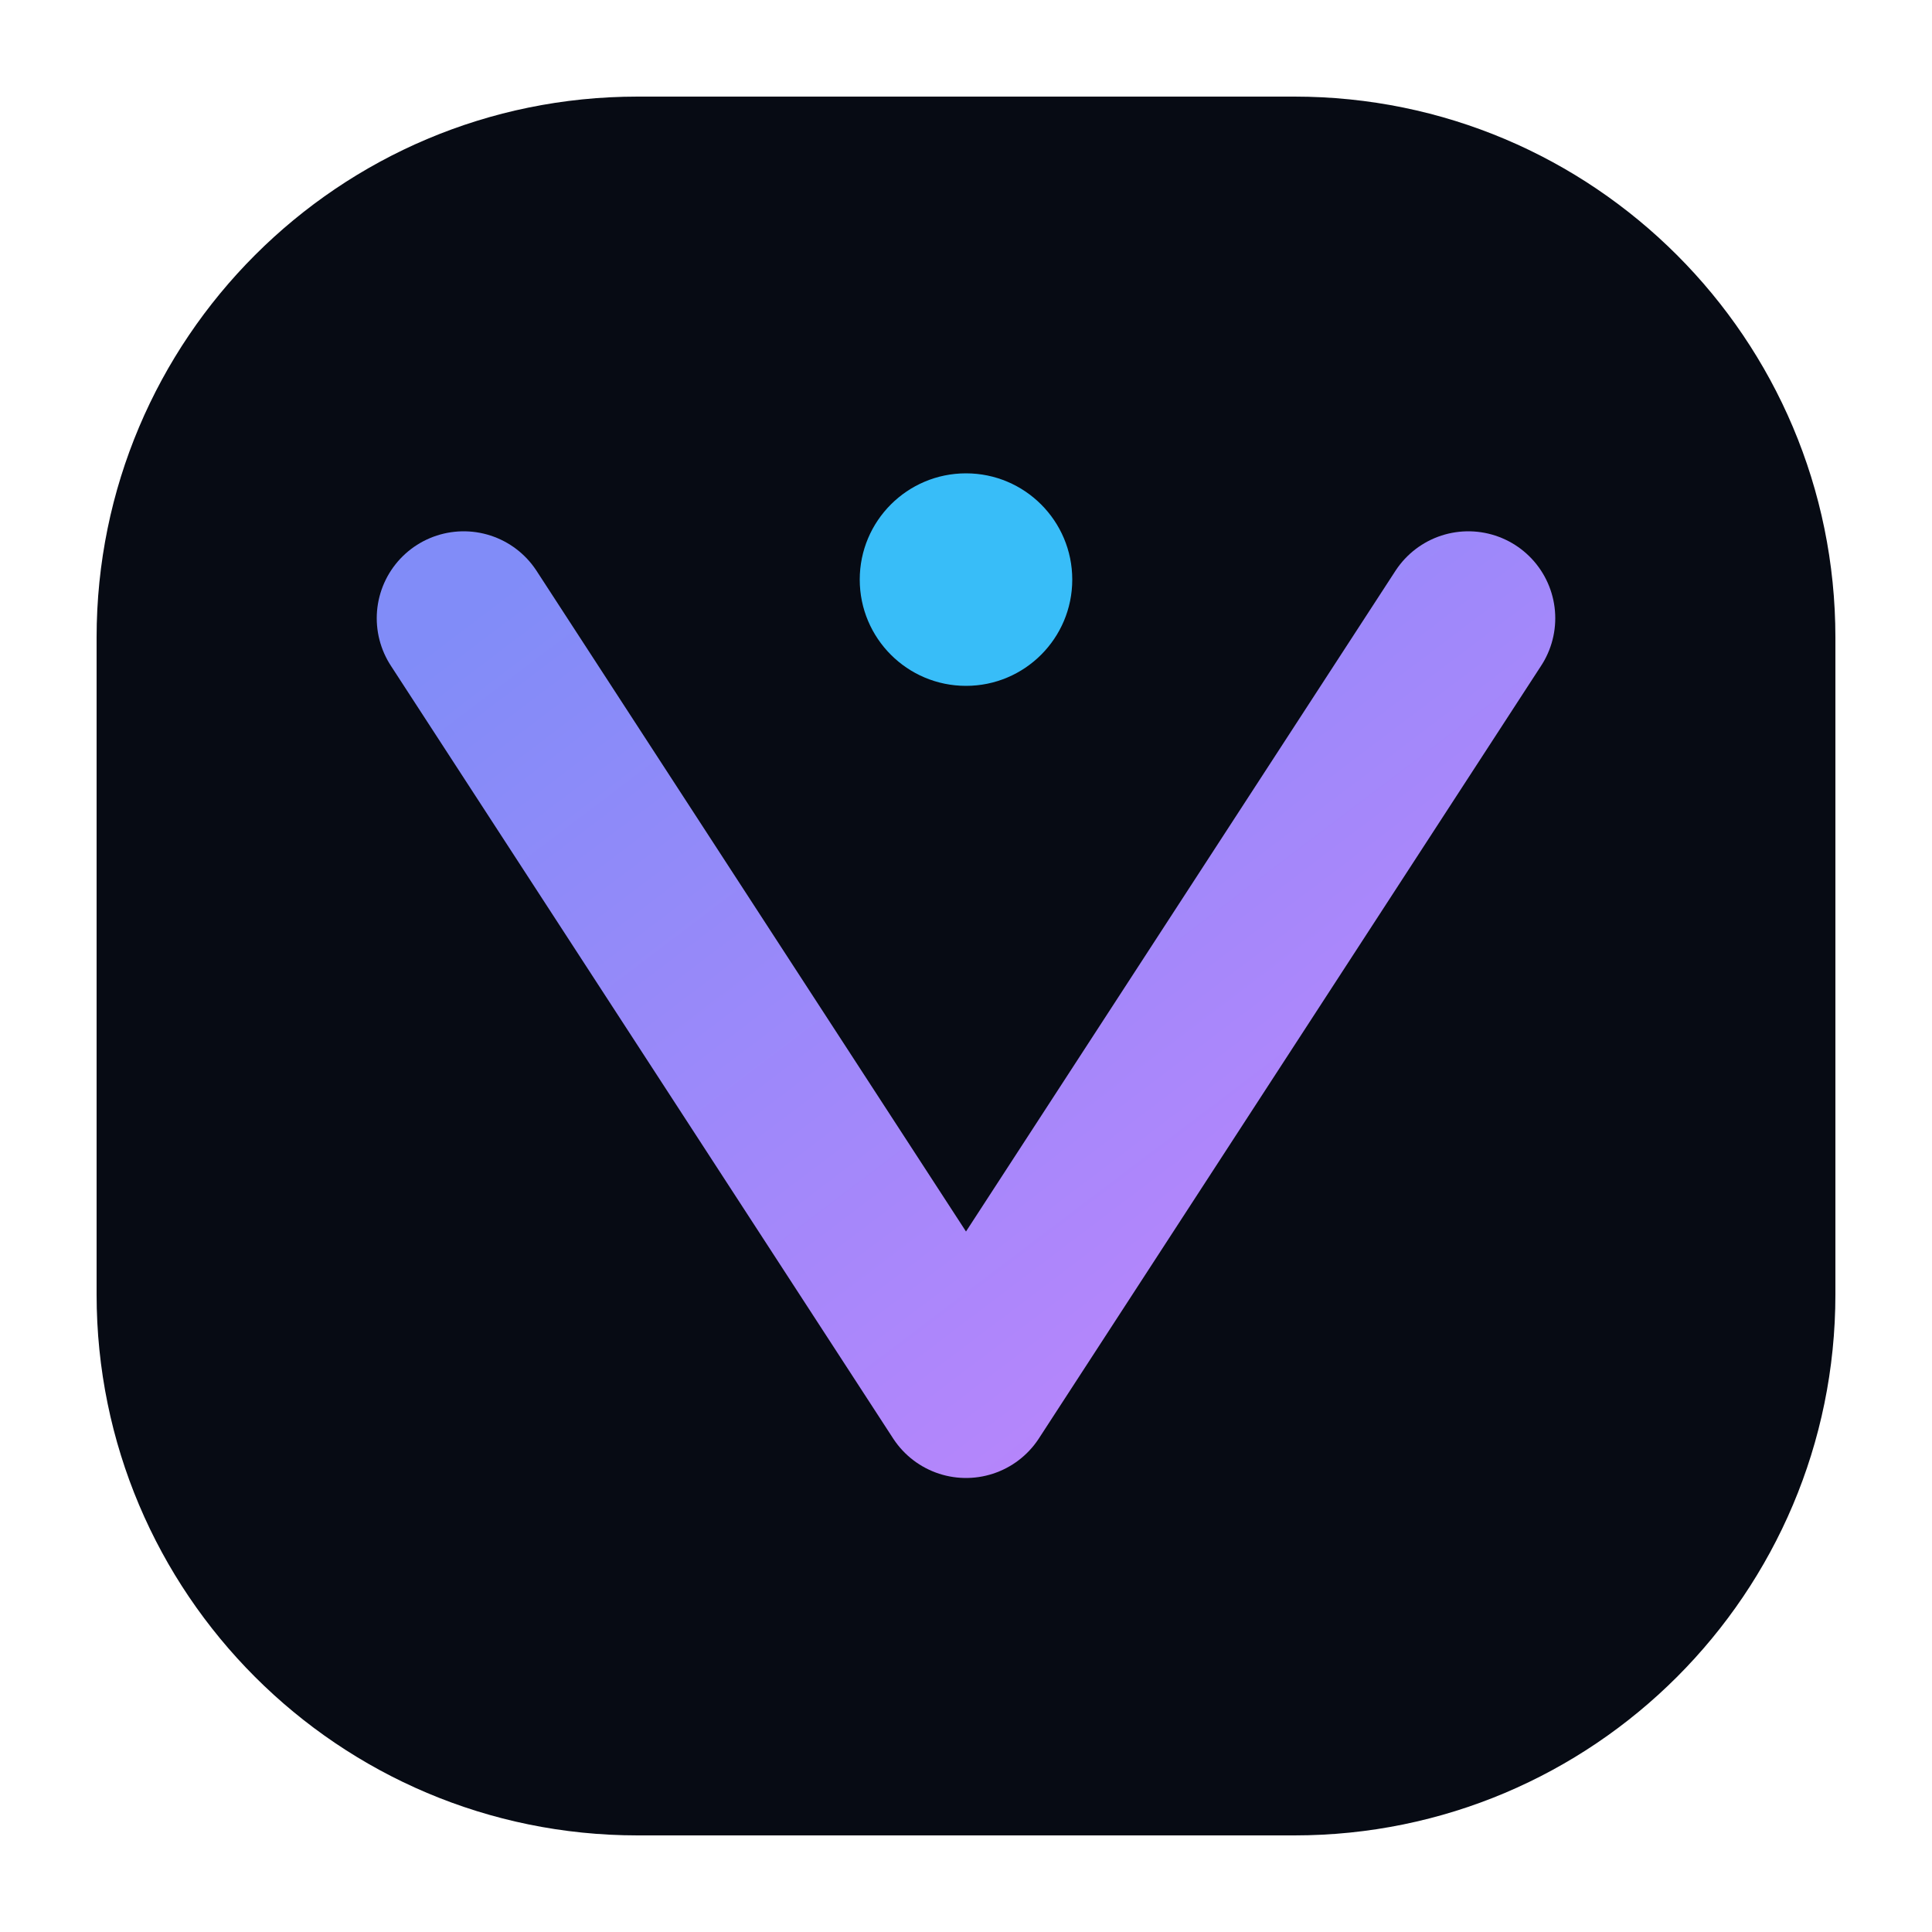
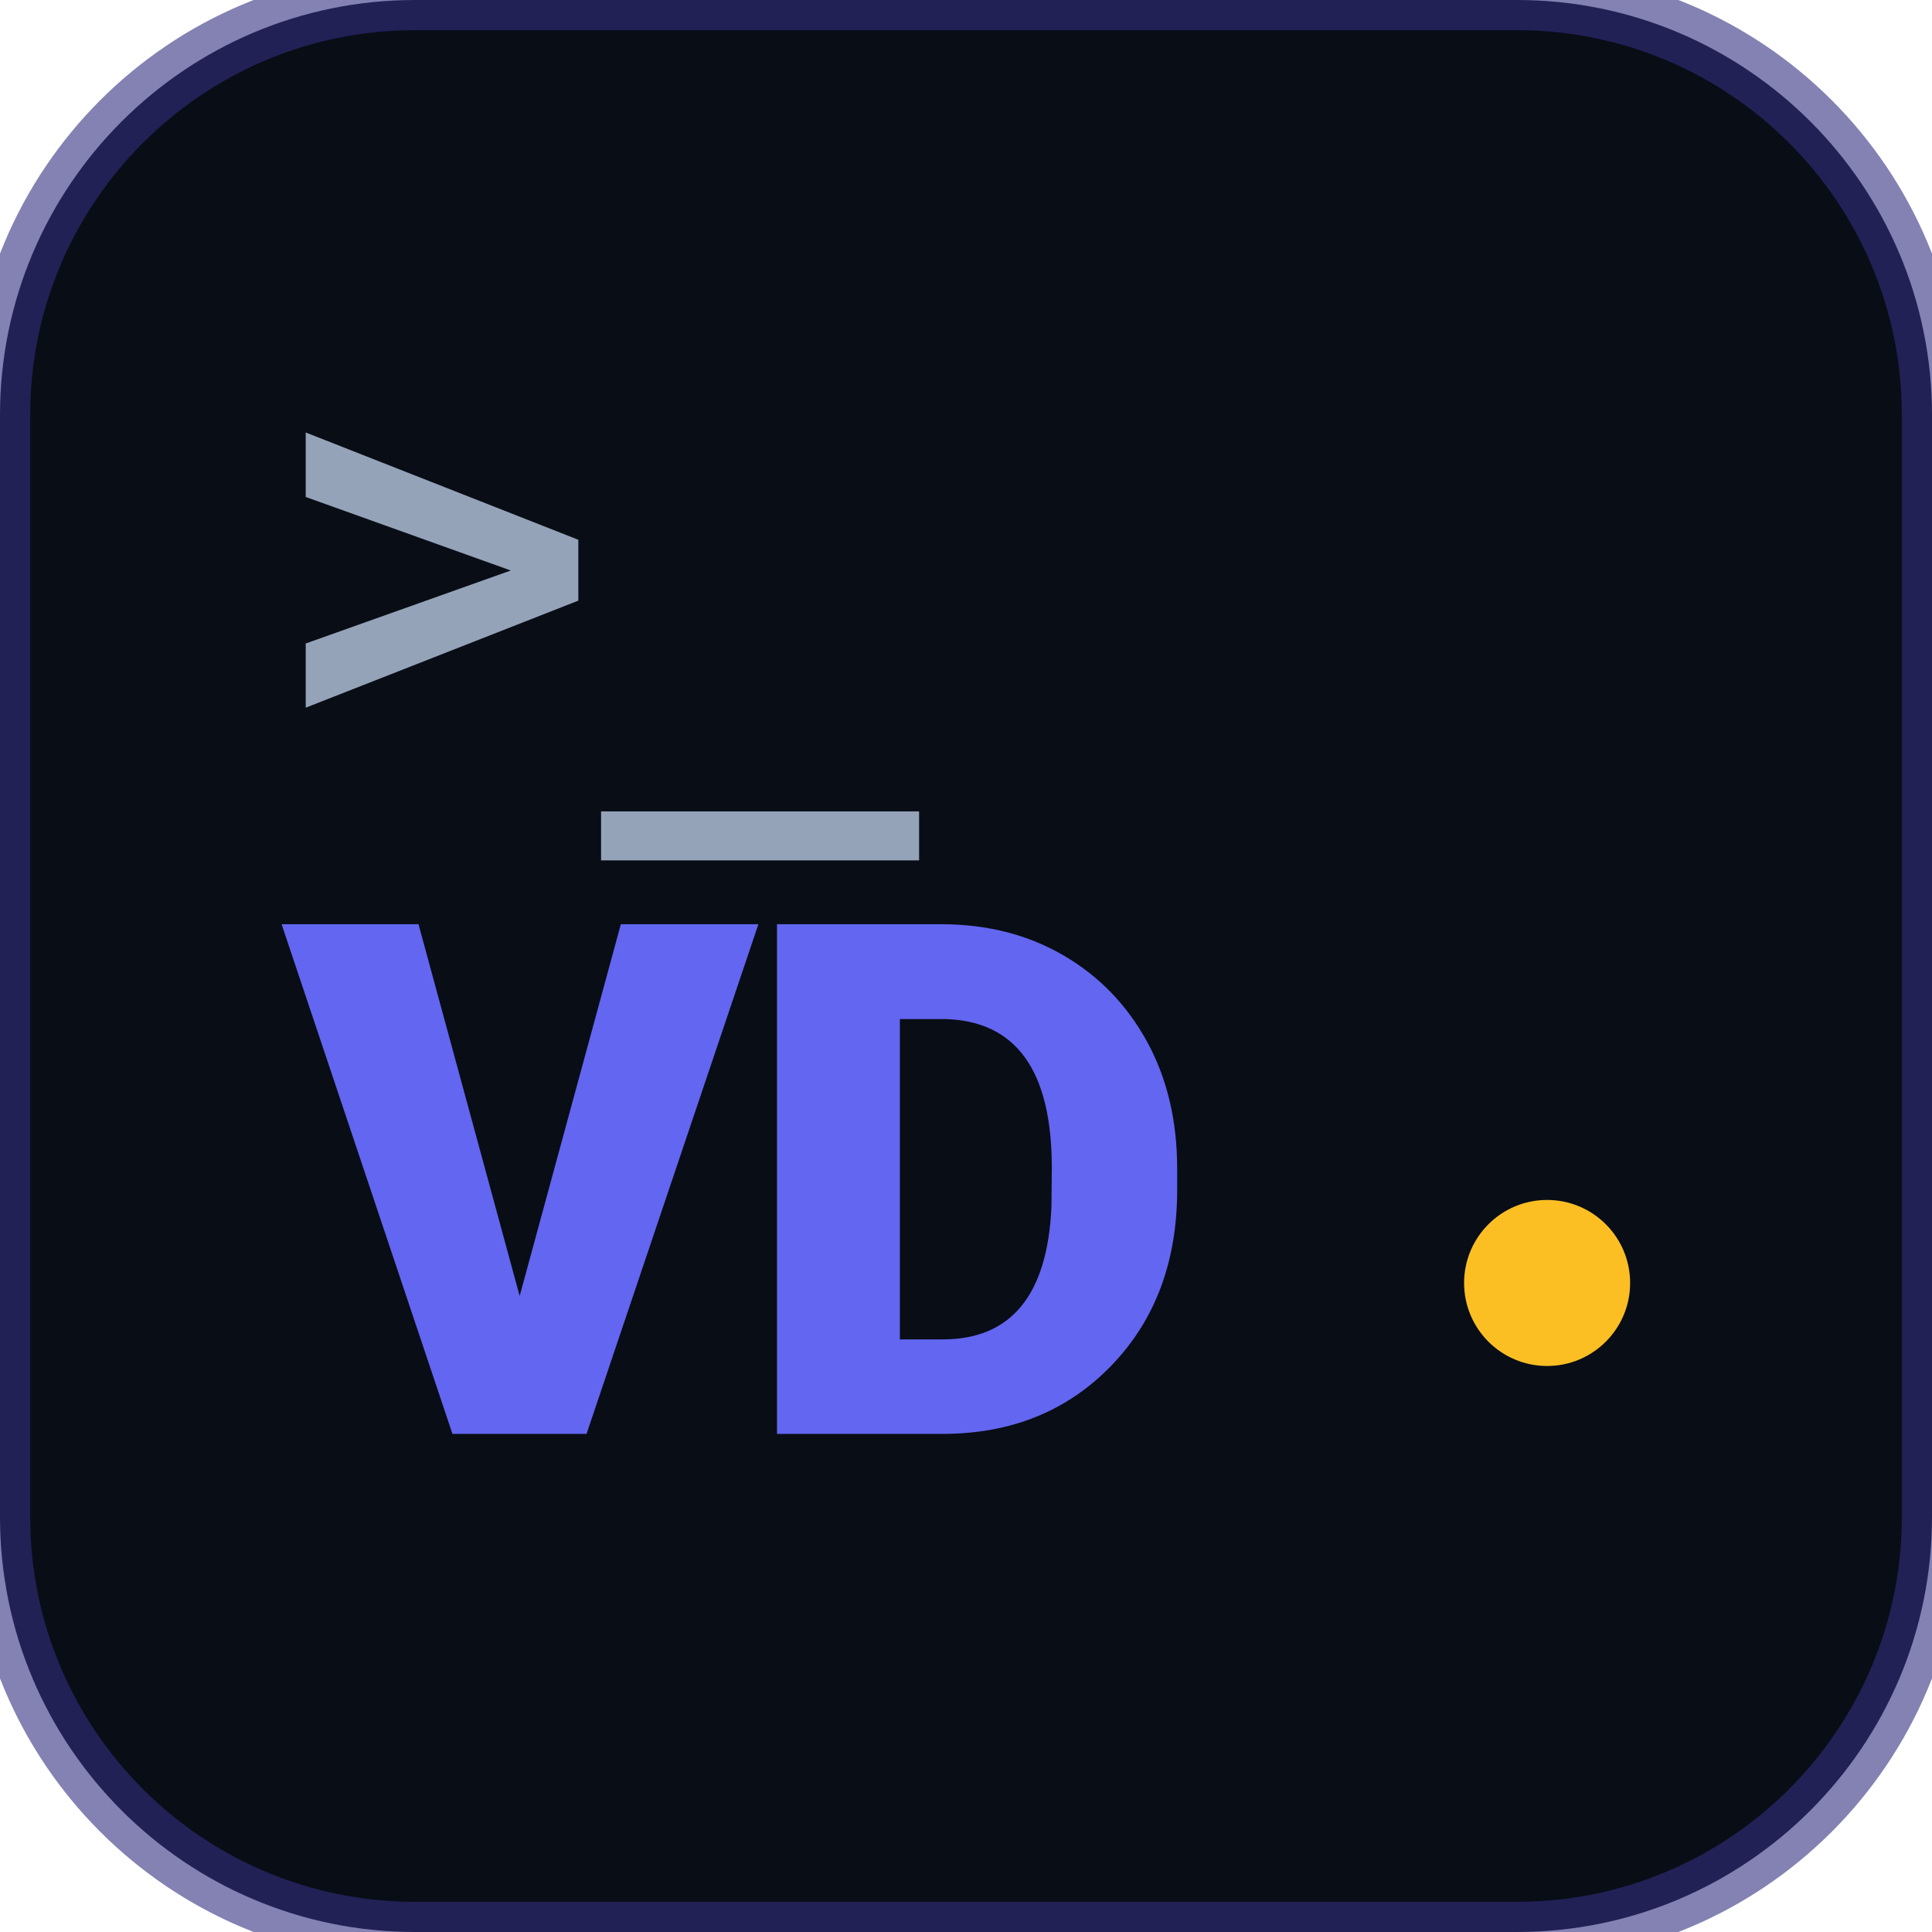
- <svg xmlns="http://www.w3.org/2000/svg" viewBox="0 0 100 100" width="100%" height="100%">
-   <defs>
-     <linearGradient id="neonGrad" x1="0%" y1="0%" x2="100%" y2="100%">
-       <stop offset="0%" stop-color="#818cf8" />
-       <stop offset="100%" stop-color="#c084fc" />
-     </linearGradient>
-   </defs>
-   <style>
-     .bg-sq { fill: #070b14; }
-     .mark-v {
-       fill: none;
-       stroke: url(#neonGrad);
-       stroke-width: 9;
-       stroke-linecap: round;
-       stroke-linejoin: round;
-     }
-     .core-dot { fill: #38bdf8; }
- 
-     @media (prefers-color-scheme: light) {
-       .bg-sq { fill: #f8fafc; }
-     }
-   </style>
-   <rect x="5" y="5" width="90" height="90" rx="28" class="bg-sq" />
-   <path d="M 24 32 L 50 72 L 76 32" class="mark-v" />
-   <circle cx="50" cy="30" r="5.5" class="core-dot" />
+ <svg xmlns="http://www.w3.org/2000/svg" viewBox="0 0 512 512">
+   <rect width="512" height="512" rx="110" fill="#090d16" />
+   <rect width="512" height="512" rx="110" fill="none" stroke="#312e81" stroke-width="16" opacity="0.6" />
+   <text x="75" y="195" font-family="monospace" font-weight="900" font-size="140" fill="#94a3b8">&gt;_</text>
+   <text x="75" y="380" font-family="system-ui, -apple-system, BlinkMacSystemFont, 'Segoe UI', Roboto, sans-serif" font-weight="900" font-size="190" fill="#6366f1" letter-spacing="-5">VD</text>
+   <circle cx="410" cy="340" r="22" fill="#fbbf24" />
</svg>
